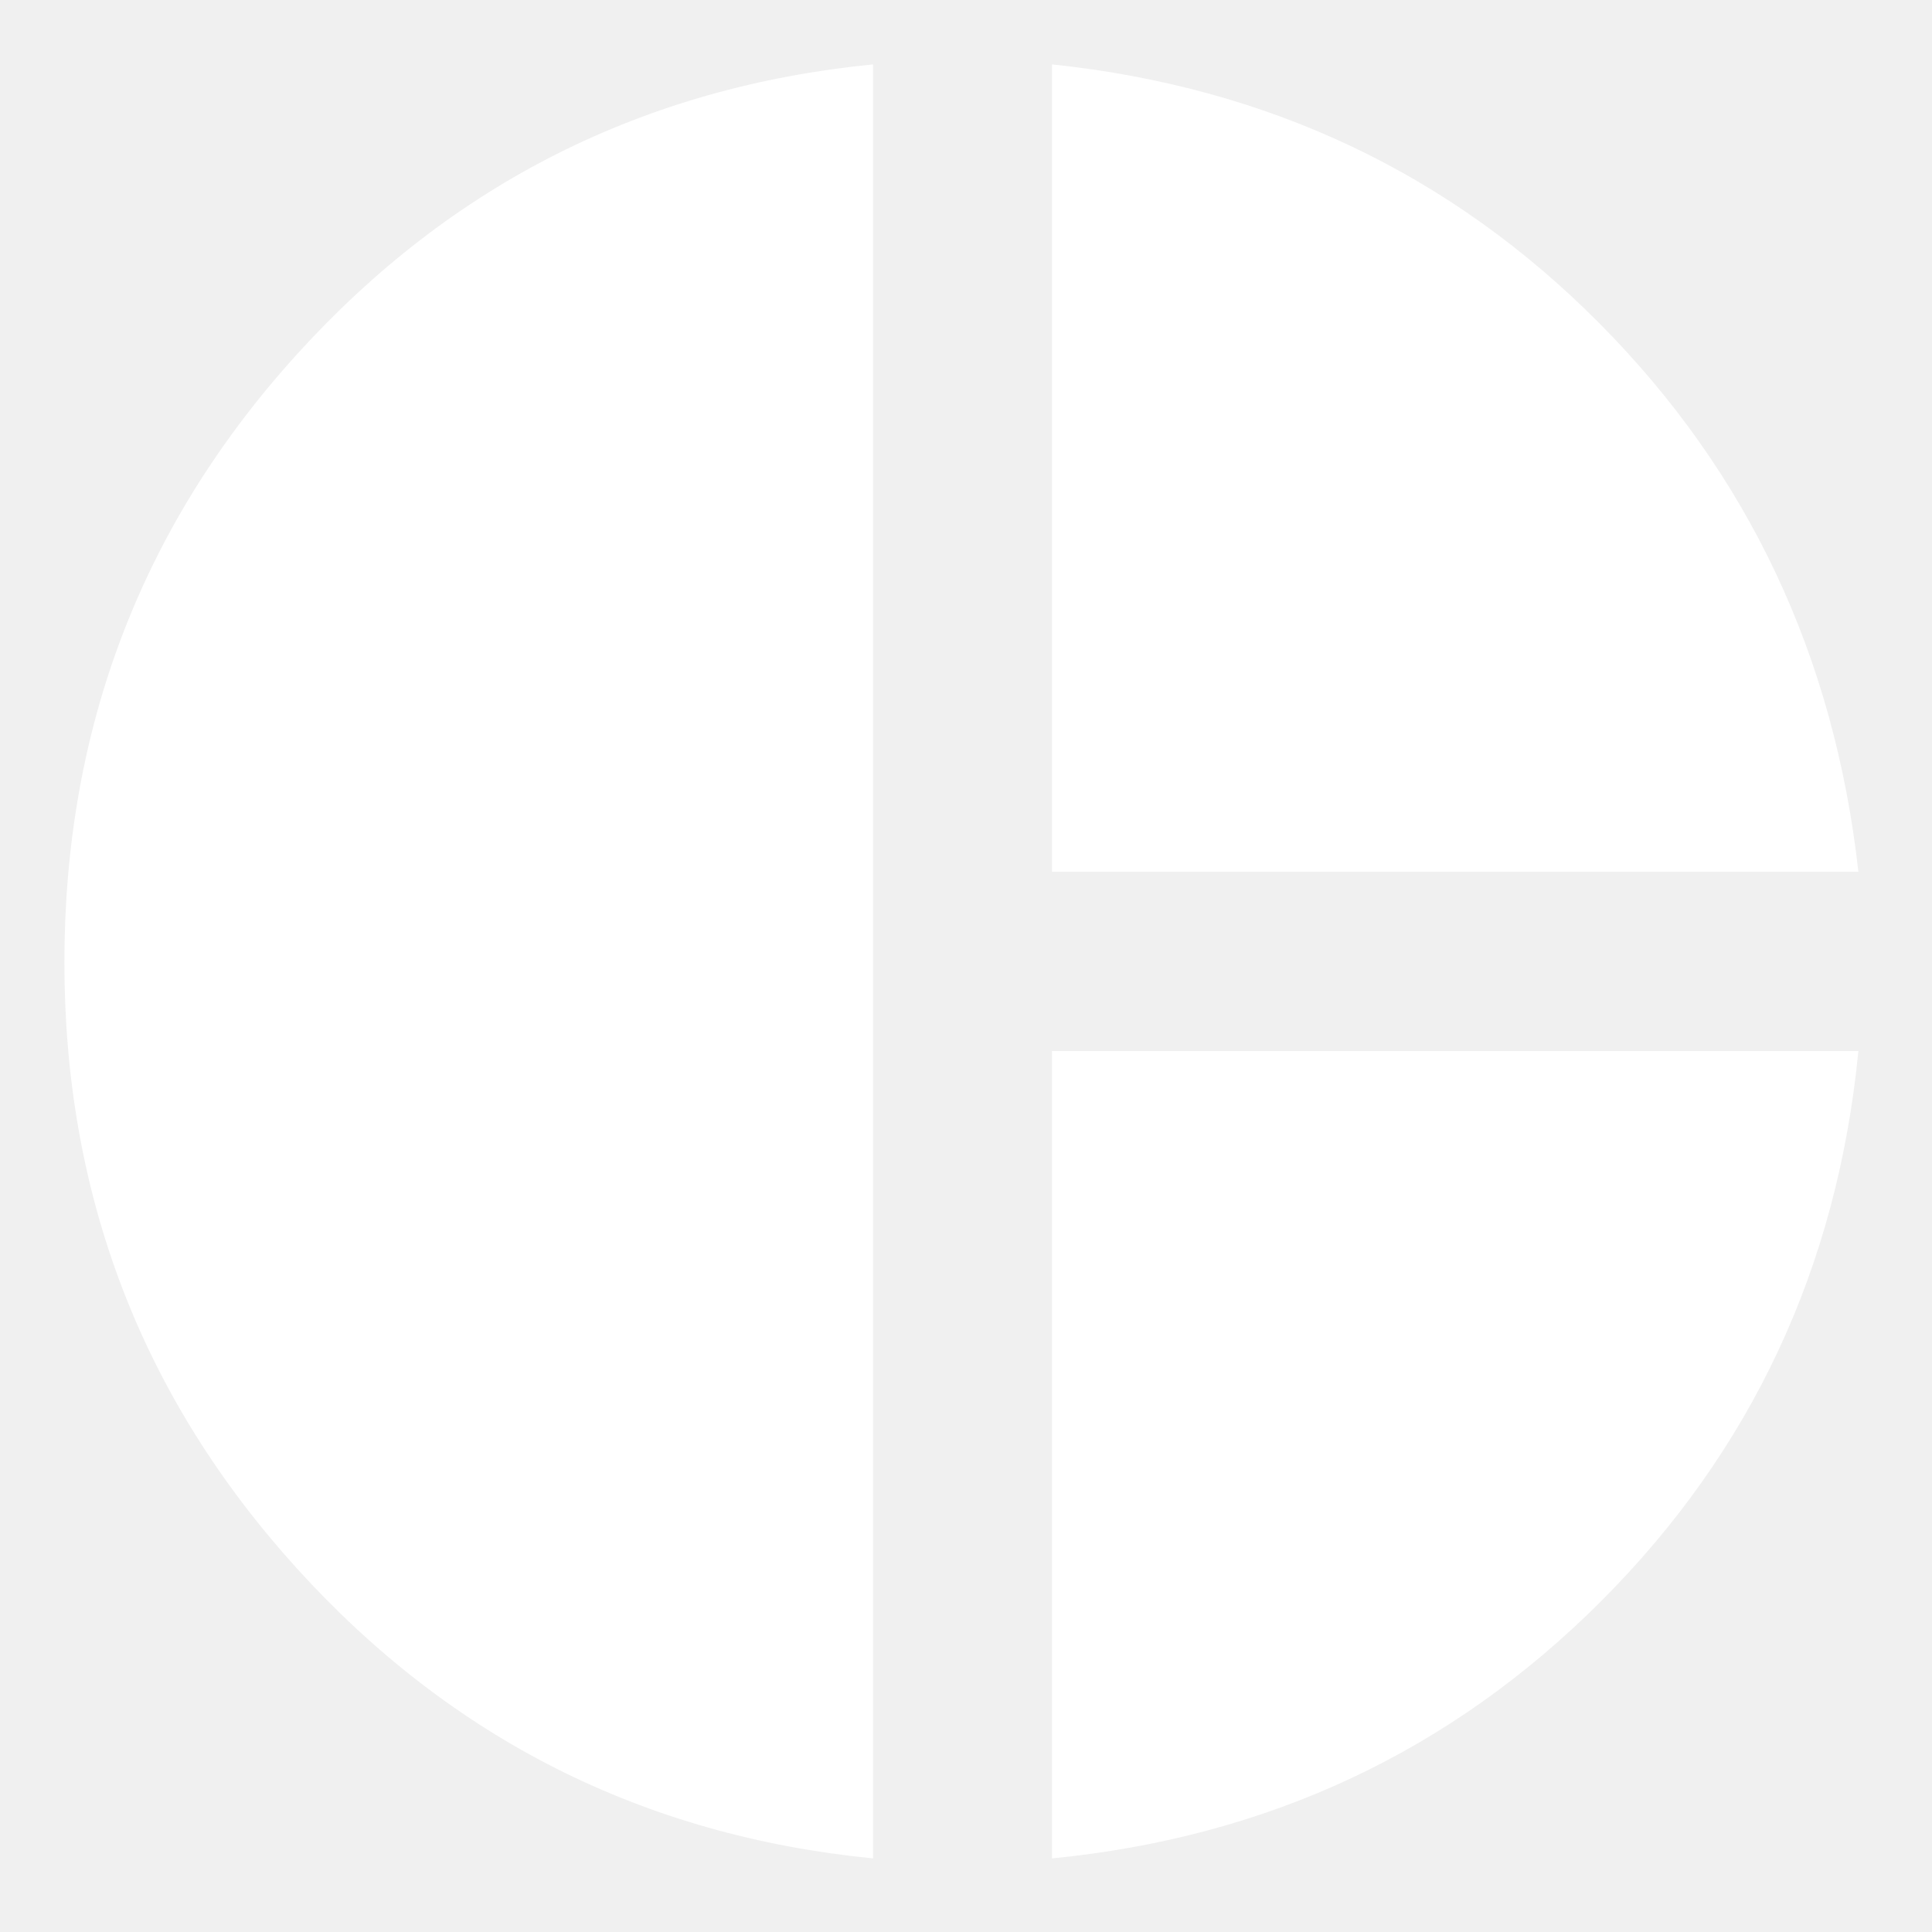
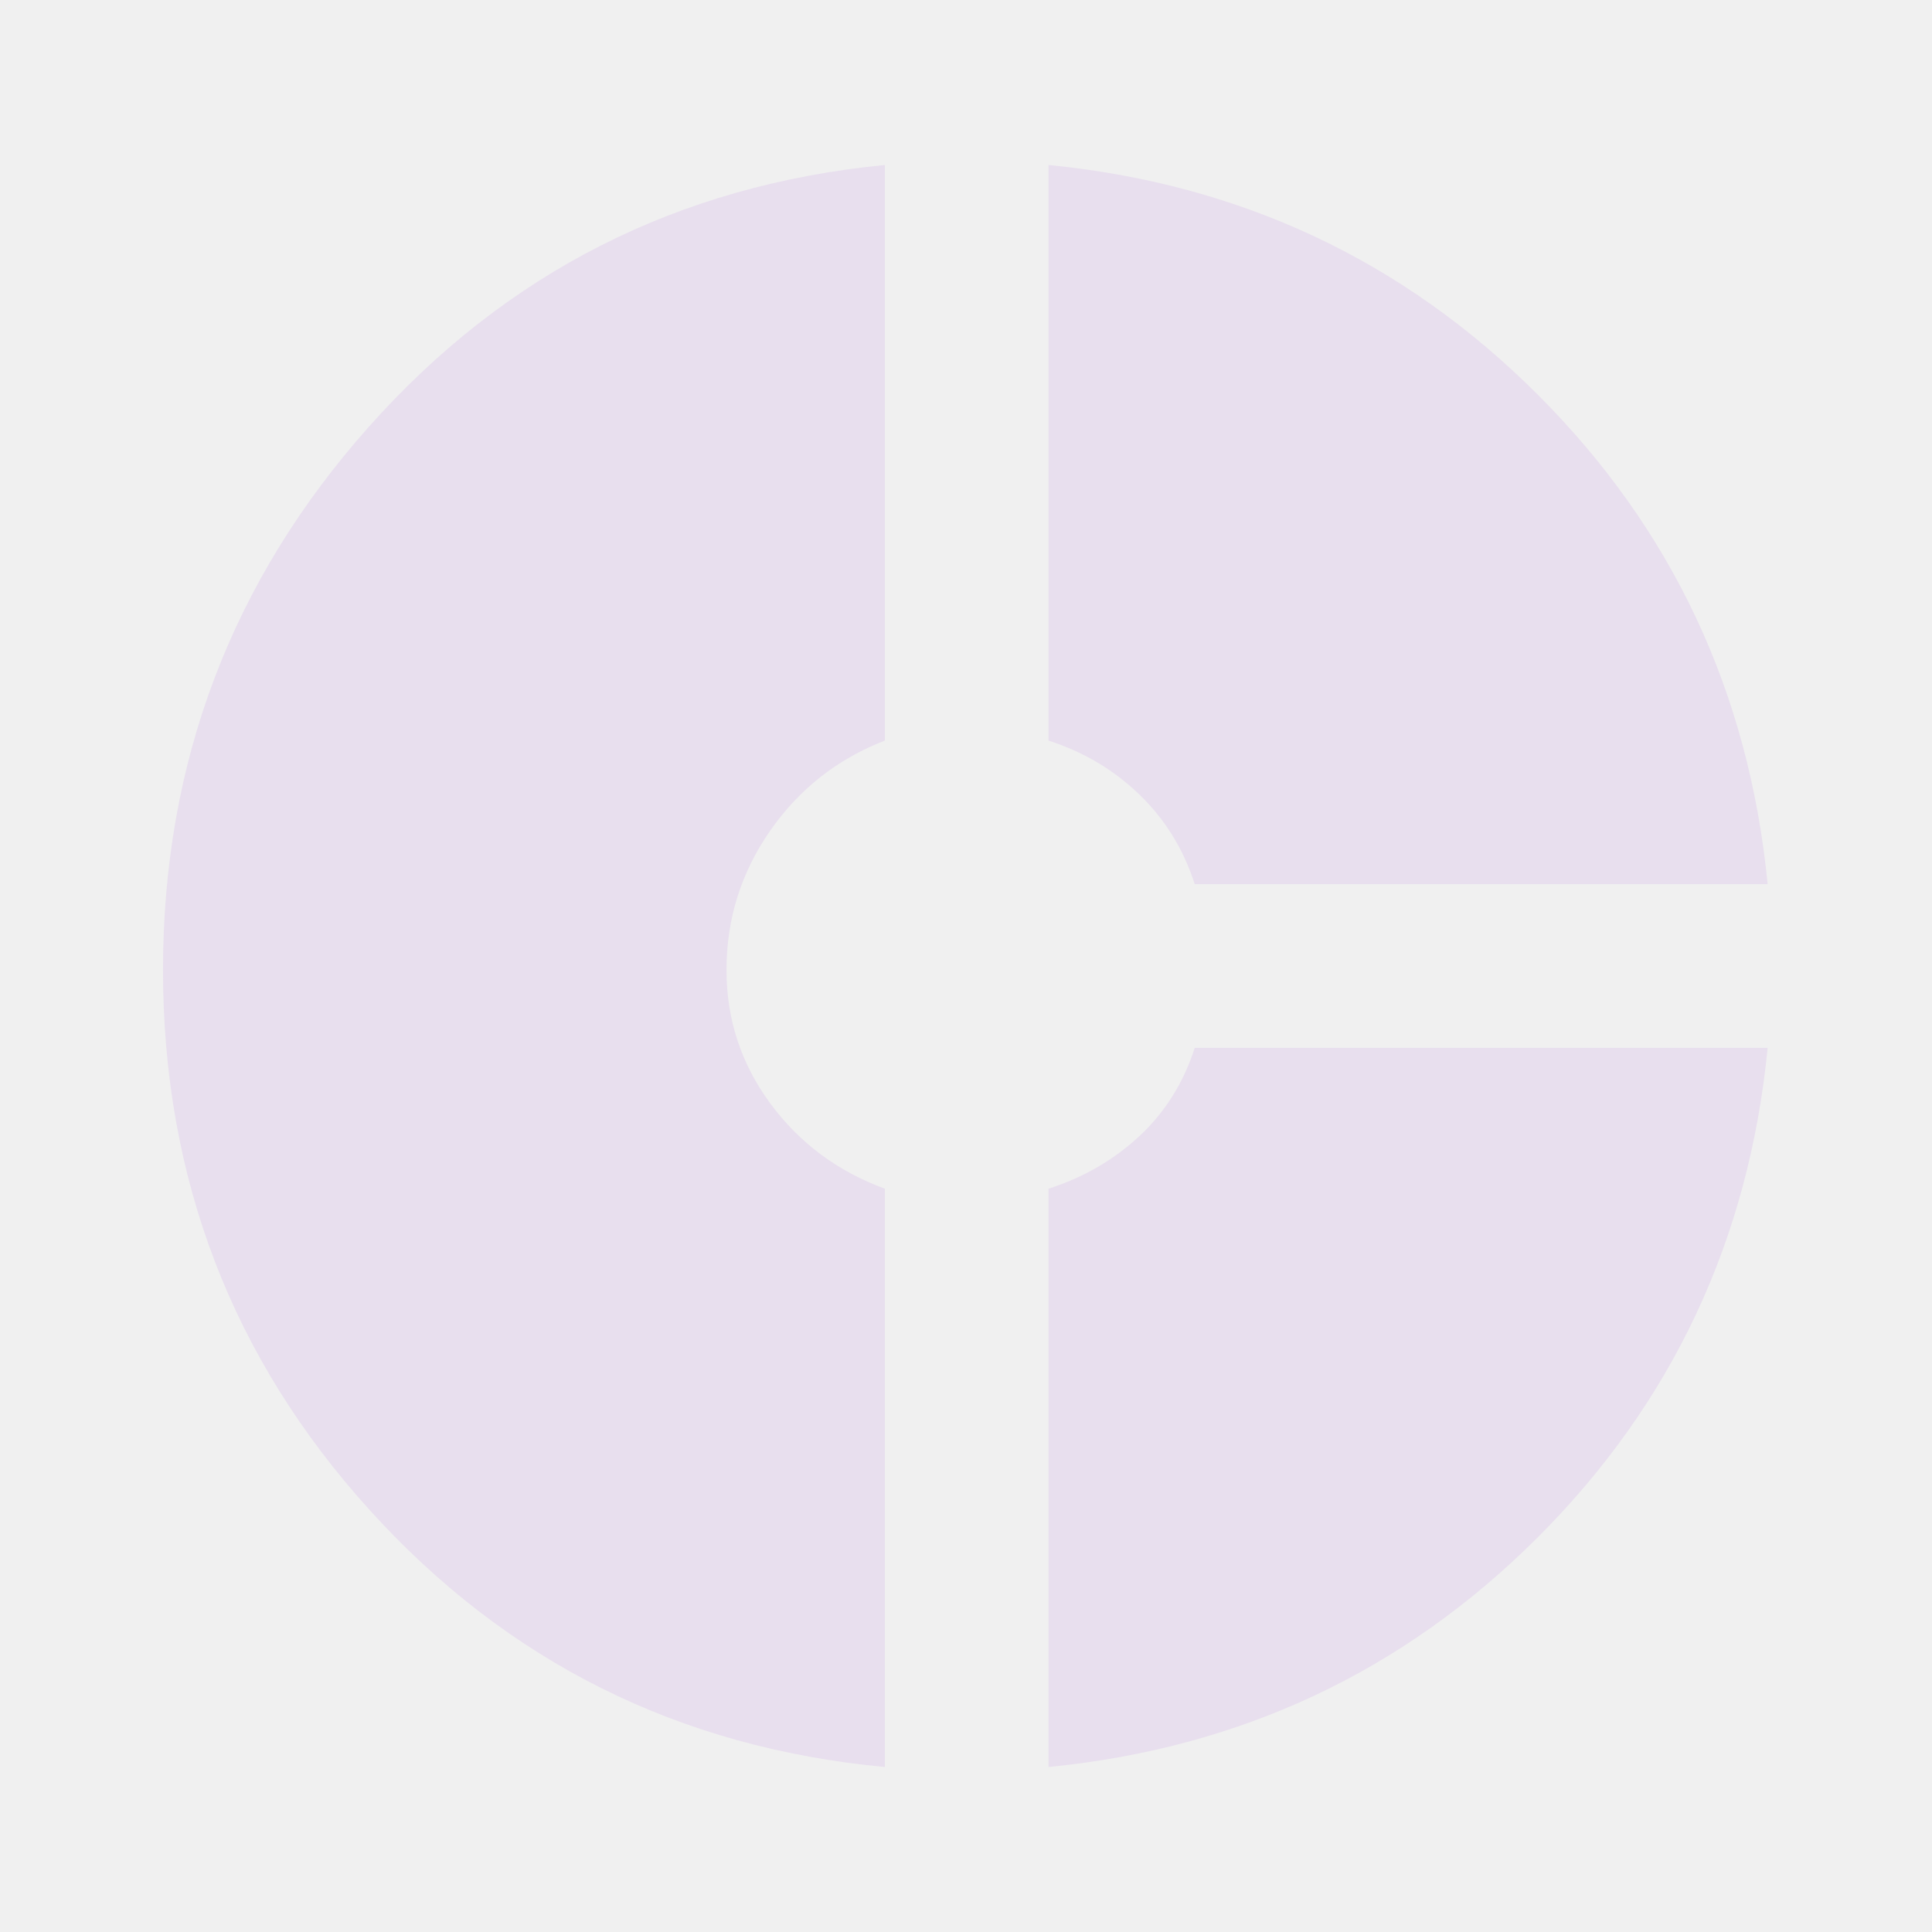
<svg xmlns="http://www.w3.org/2000/svg" width="30" height="30" viewBox="0 0 30 30" fill="none">
-   <mask id="mask0_481_6234" style="mask-type:alpha" maskUnits="userSpaceOnUse" x="0" y="0" width="30" height="30">
+   <mask id="mask0_834_31548" style="mask-type:alpha" maskUnits="userSpaceOnUse" x="0" y="0" width="30" height="30">
    <rect width="30" height="30" fill="#D9D9D9" />
  </mask>
-   <g mask="url(#mask0_481_6234)">
-     <path d="M16.335 13.537V1C19.689 1.352 22.52 2.69 24.83 5.015C27.14 7.339 28.482 10.18 28.857 13.537H16.335ZM13.557 28.857C9.993 28.505 7.009 27.002 4.605 24.349C2.202 21.696 1 18.562 1 14.946C1 11.307 2.202 8.161 4.605 5.508C7.009 2.855 9.993 1.352 13.557 1V28.857ZM16.335 28.857V16.32H28.857C28.529 19.677 27.198 22.524 24.865 24.86C22.532 27.196 19.689 28.528 16.335 28.857Z" fill="white" />
+   <g mask="url(#mask0_834_31548)">
+     <path d="M18.552 13.729C18.378 13.188 18.092 12.724 17.693 12.338C17.293 11.953 16.823 11.674 16.281 11.5V2.562C19.26 2.854 21.793 4.043 23.88 6.13C25.967 8.217 27.156 10.75 27.448 13.729H18.552ZM13.74 27.438C10.545 27.139 7.878 25.809 5.74 23.448C3.601 21.087 2.531 18.292 2.531 15.062C2.531 11.833 3.597 9.021 5.729 6.625C7.861 4.229 10.531 2.875 13.74 2.562V11.5C13.004 11.785 12.41 12.252 11.958 12.901C11.507 13.55 11.281 14.271 11.281 15.062C11.281 15.826 11.507 16.516 11.958 17.13C12.41 17.745 13.004 18.188 13.74 18.458V27.438ZM16.281 27.438V18.458C16.823 18.285 17.293 18.012 17.693 17.641C18.092 17.269 18.378 16.812 18.552 16.271H27.448C27.156 19.25 25.967 21.783 23.88 23.87C21.793 25.957 19.26 27.146 16.281 27.438Z" fill="#E8DFEE" />
  </g>
</svg>
